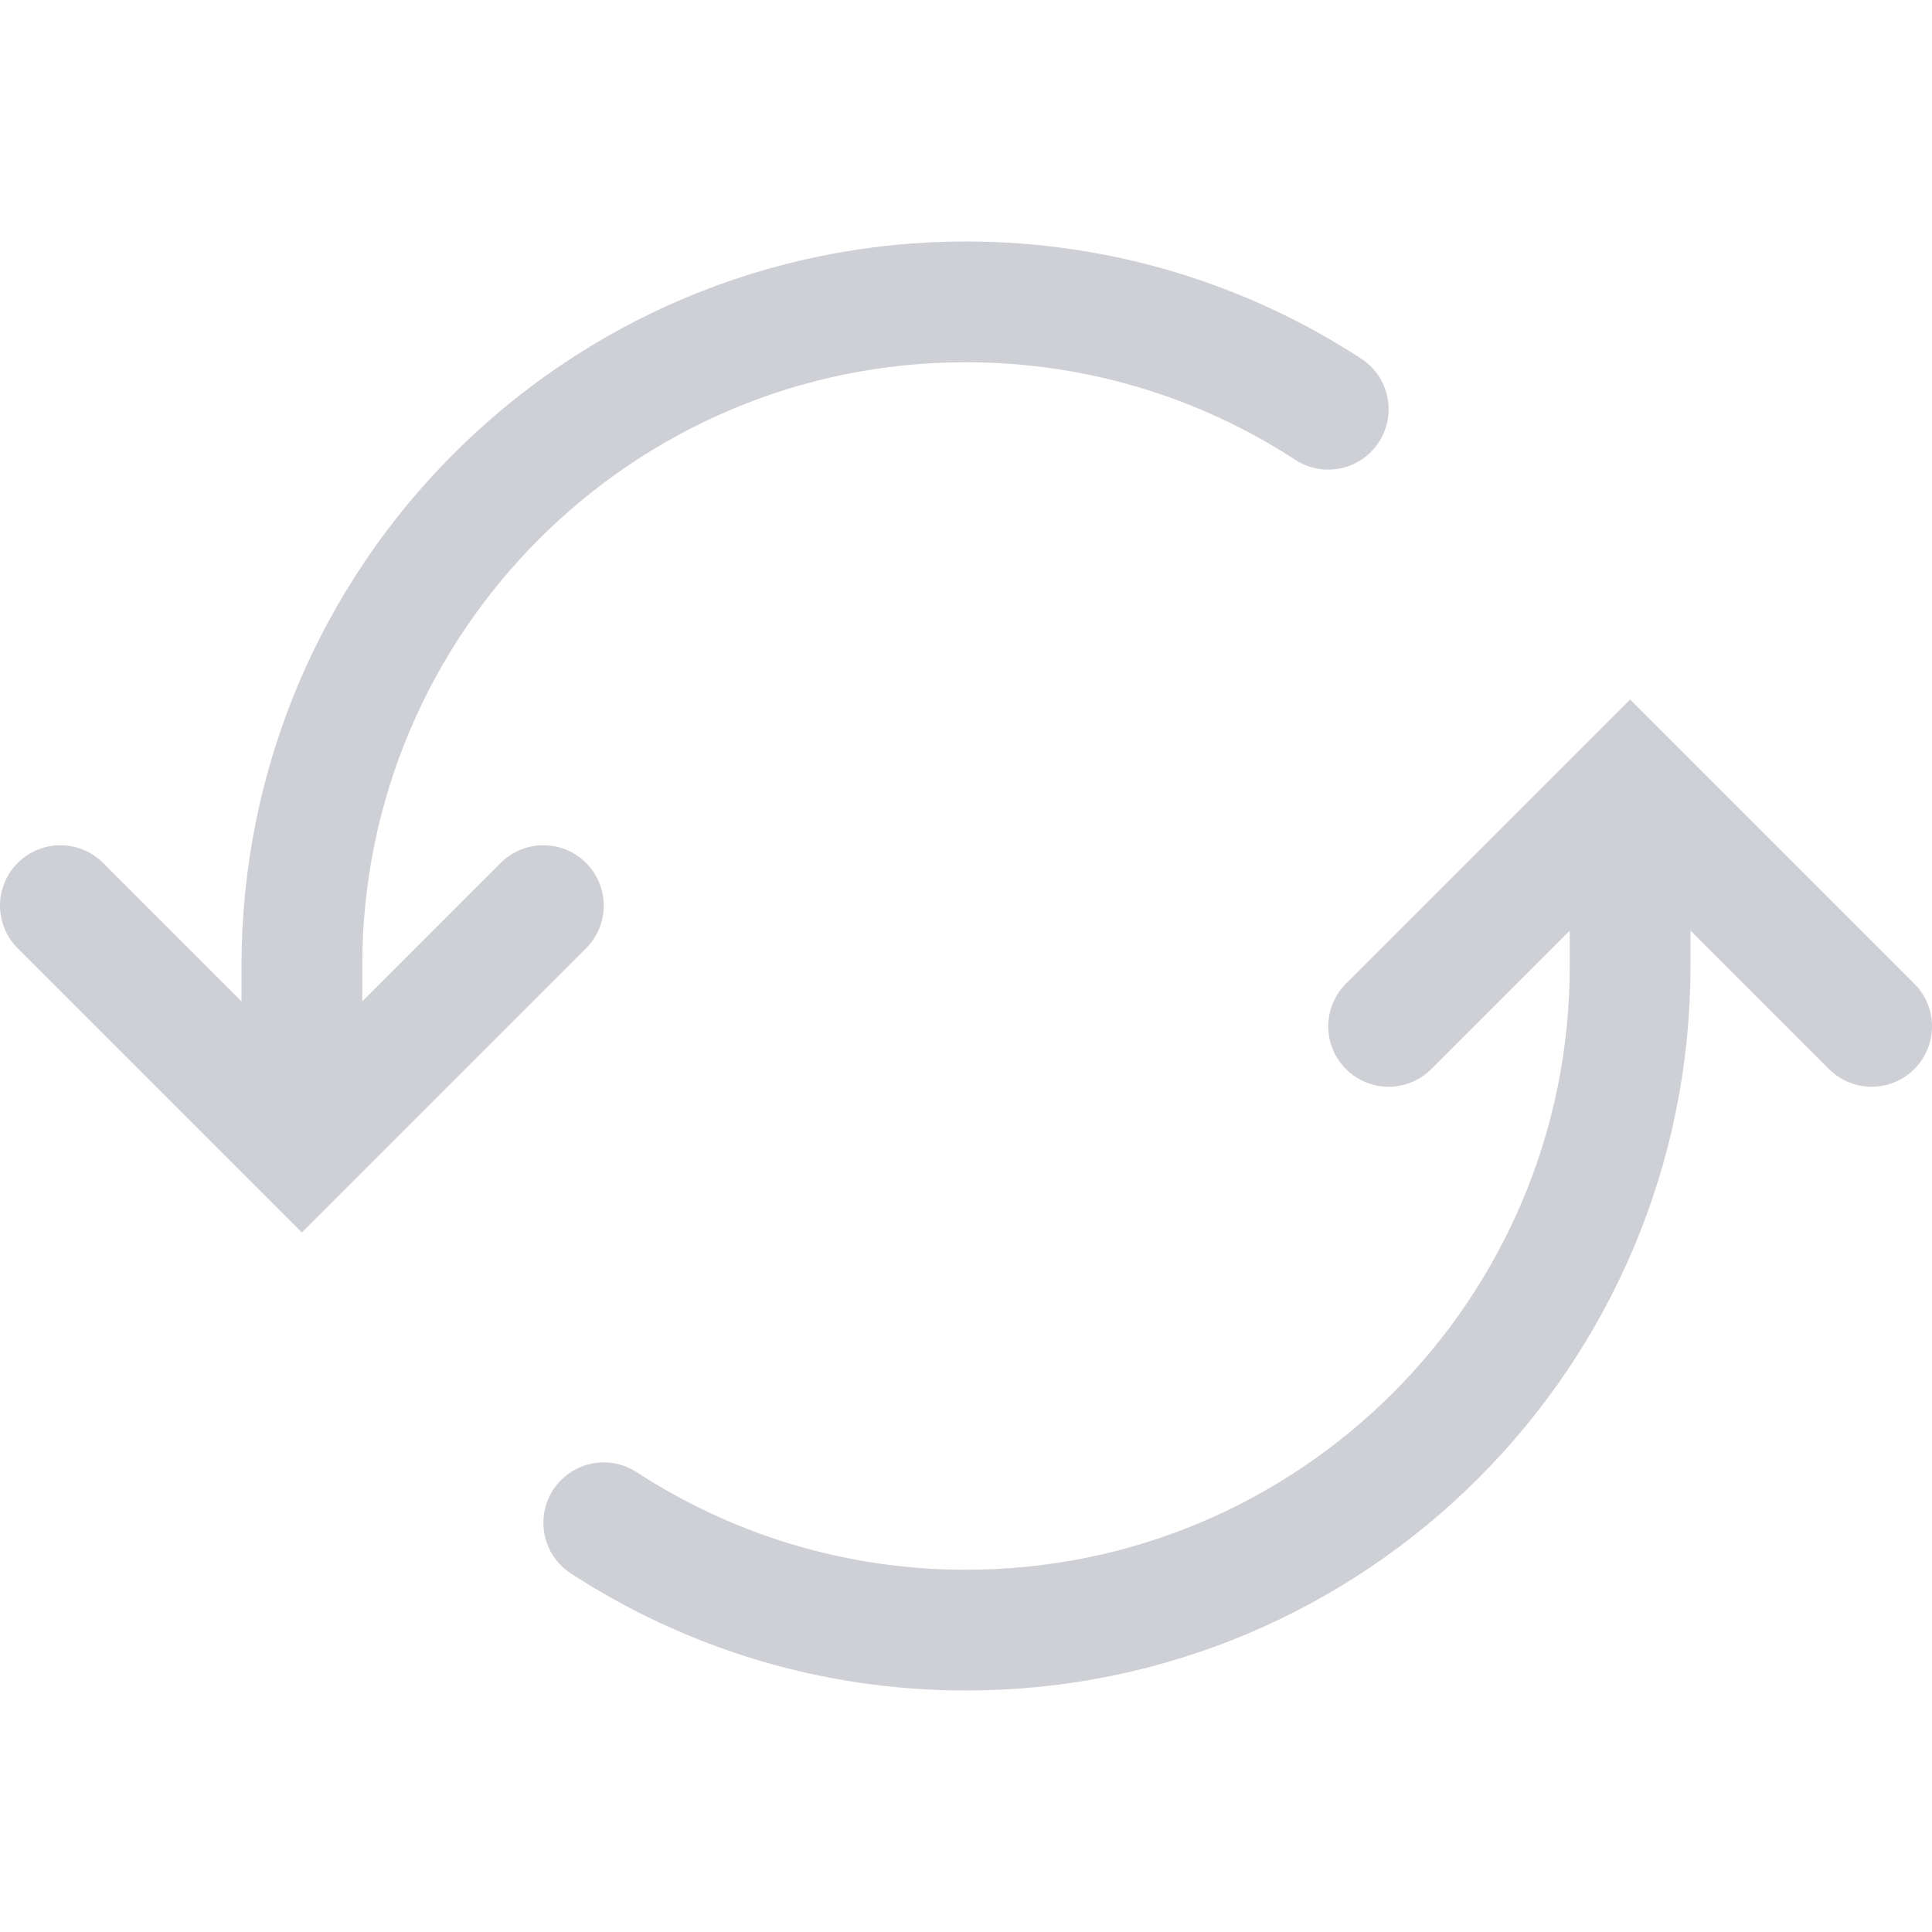
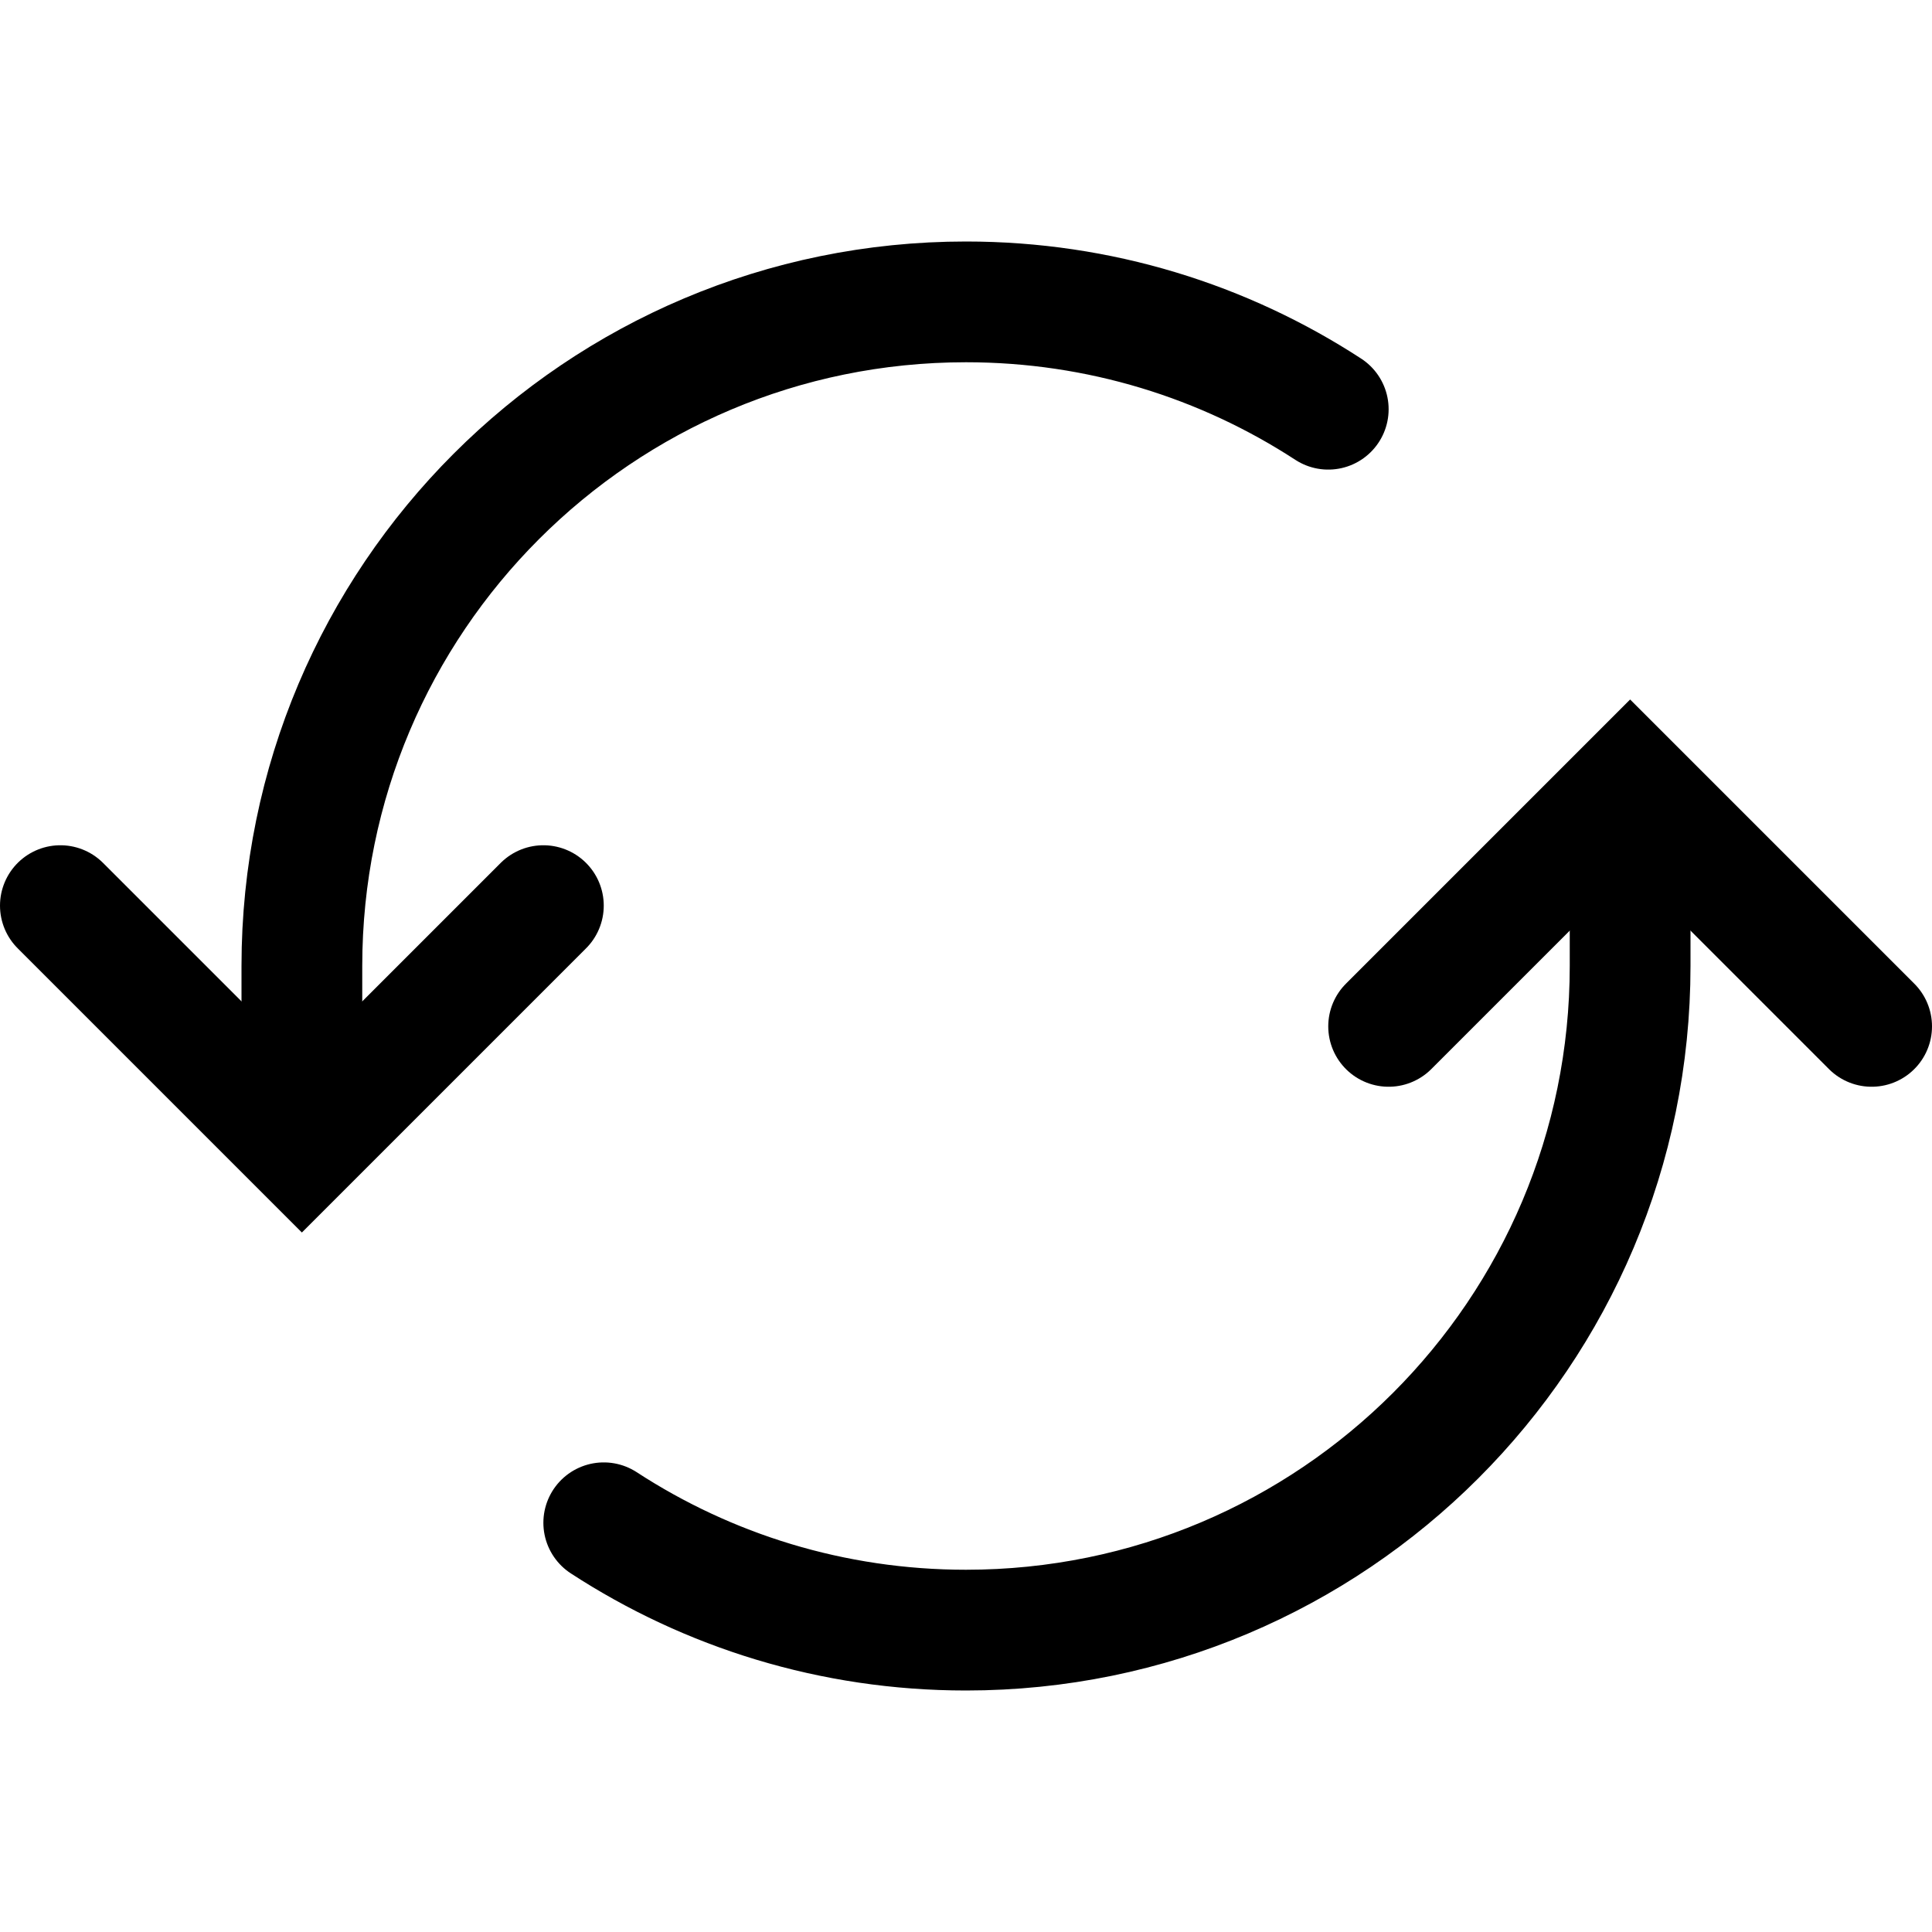
<svg xmlns="http://www.w3.org/2000/svg" width="16" height="16" viewBox="0 0 16 16" fill="none">
-   <path d="M2.5 9V8C2.5 4.962 4.962 2.5 8 2.5C9.107 2.5 10.137 2.827 11 3.389" stroke="#CED0D6" stroke-linecap="round" />
-   <path d="M5 12.611C5.863 13.173 6.893 13.5 8 13.5C11.038 13.5 13.5 11.038 13.5 8V7" stroke="#CED0D6" stroke-linecap="round" />
-   <path d="M0.5 7.5L2.5 9.5L4.5 7.5" stroke="#CED0D6" stroke-linecap="round" />
-   <path d="M11.5 8.5L13.5 6.5L15.5 8.5" stroke="#CED0D6" stroke-linecap="round" />
+   <path d="M2.5 9V8C2.5 4.962 4.962 2.5 8 2.5C9.107 2.5 10.137 2.827 11 3.389" stroke="currentColor" stroke-linecap="round" />
+   <path d="M5 12.611C5.863 13.173 6.893 13.5 8 13.5C11.038 13.5 13.5 11.038 13.5 8V7" stroke="currentColor" stroke-linecap="round" />
+   <path d="M0.5 7.5L2.5 9.5L4.5 7.5" stroke="currentColor" stroke-linecap="round" />
+   <path d="M11.5 8.5L13.5 6.5L15.5 8.5" stroke="currentColor" stroke-linecap="round" />
</svg>
